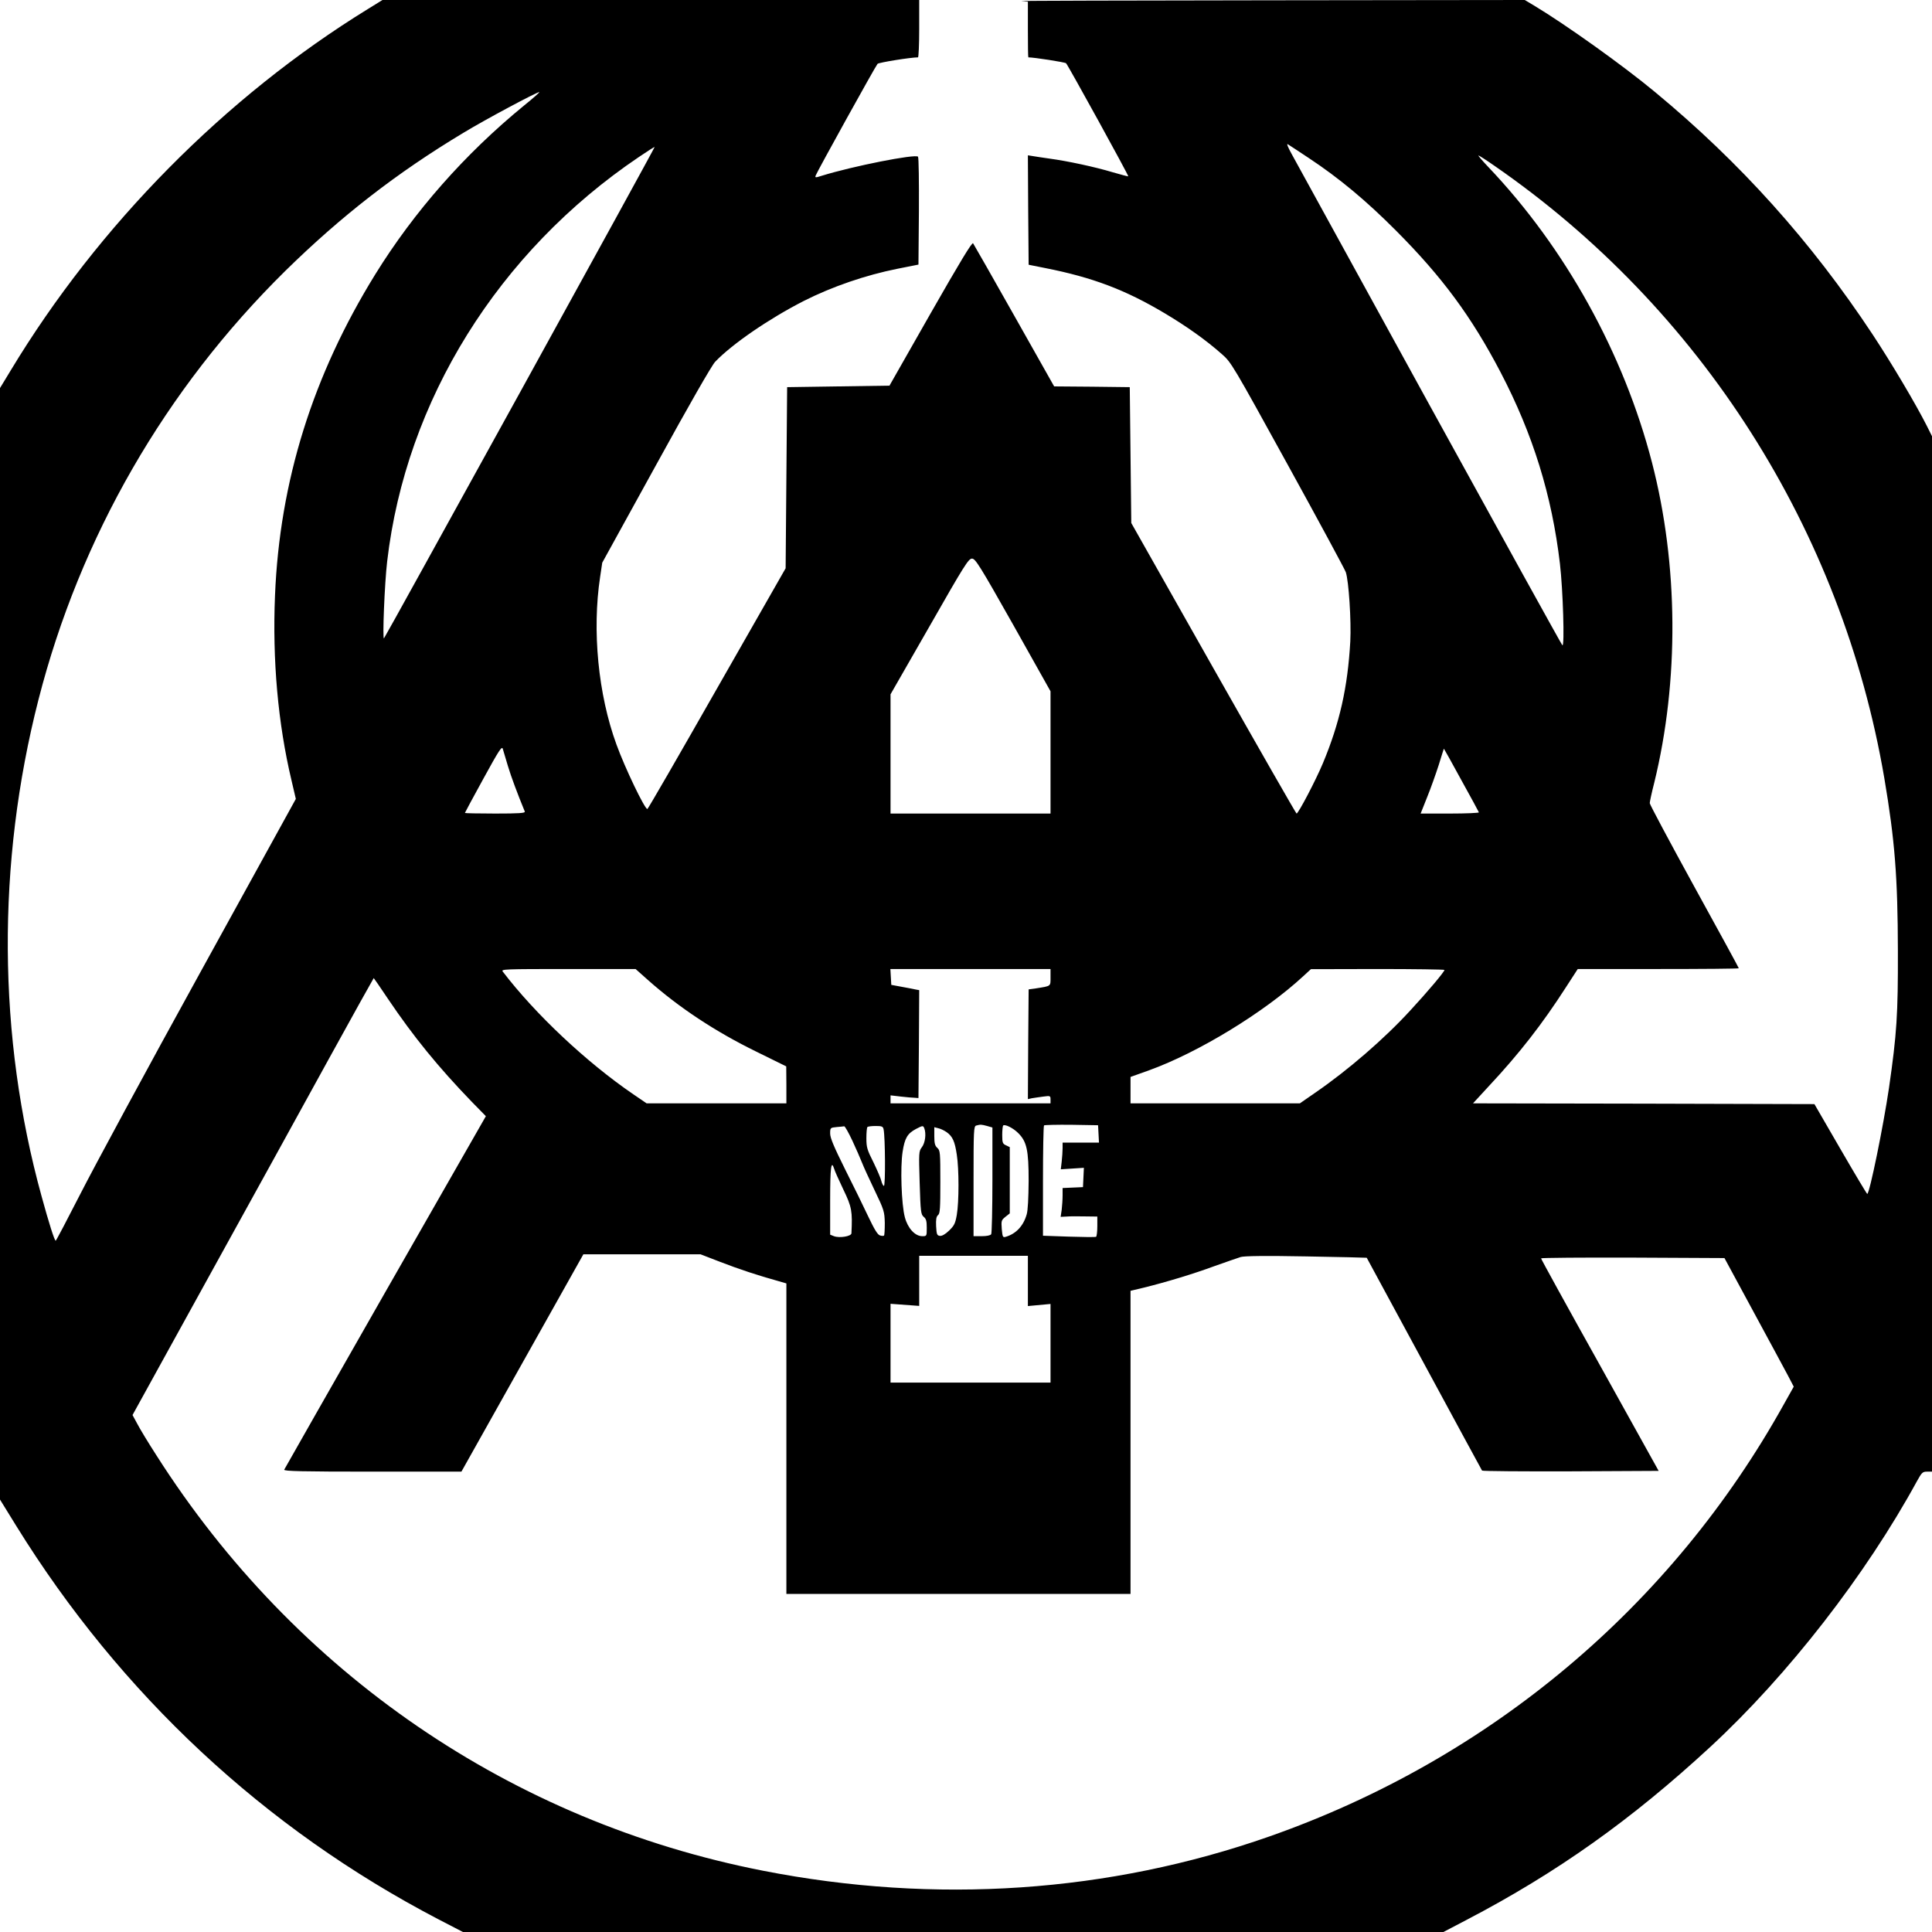
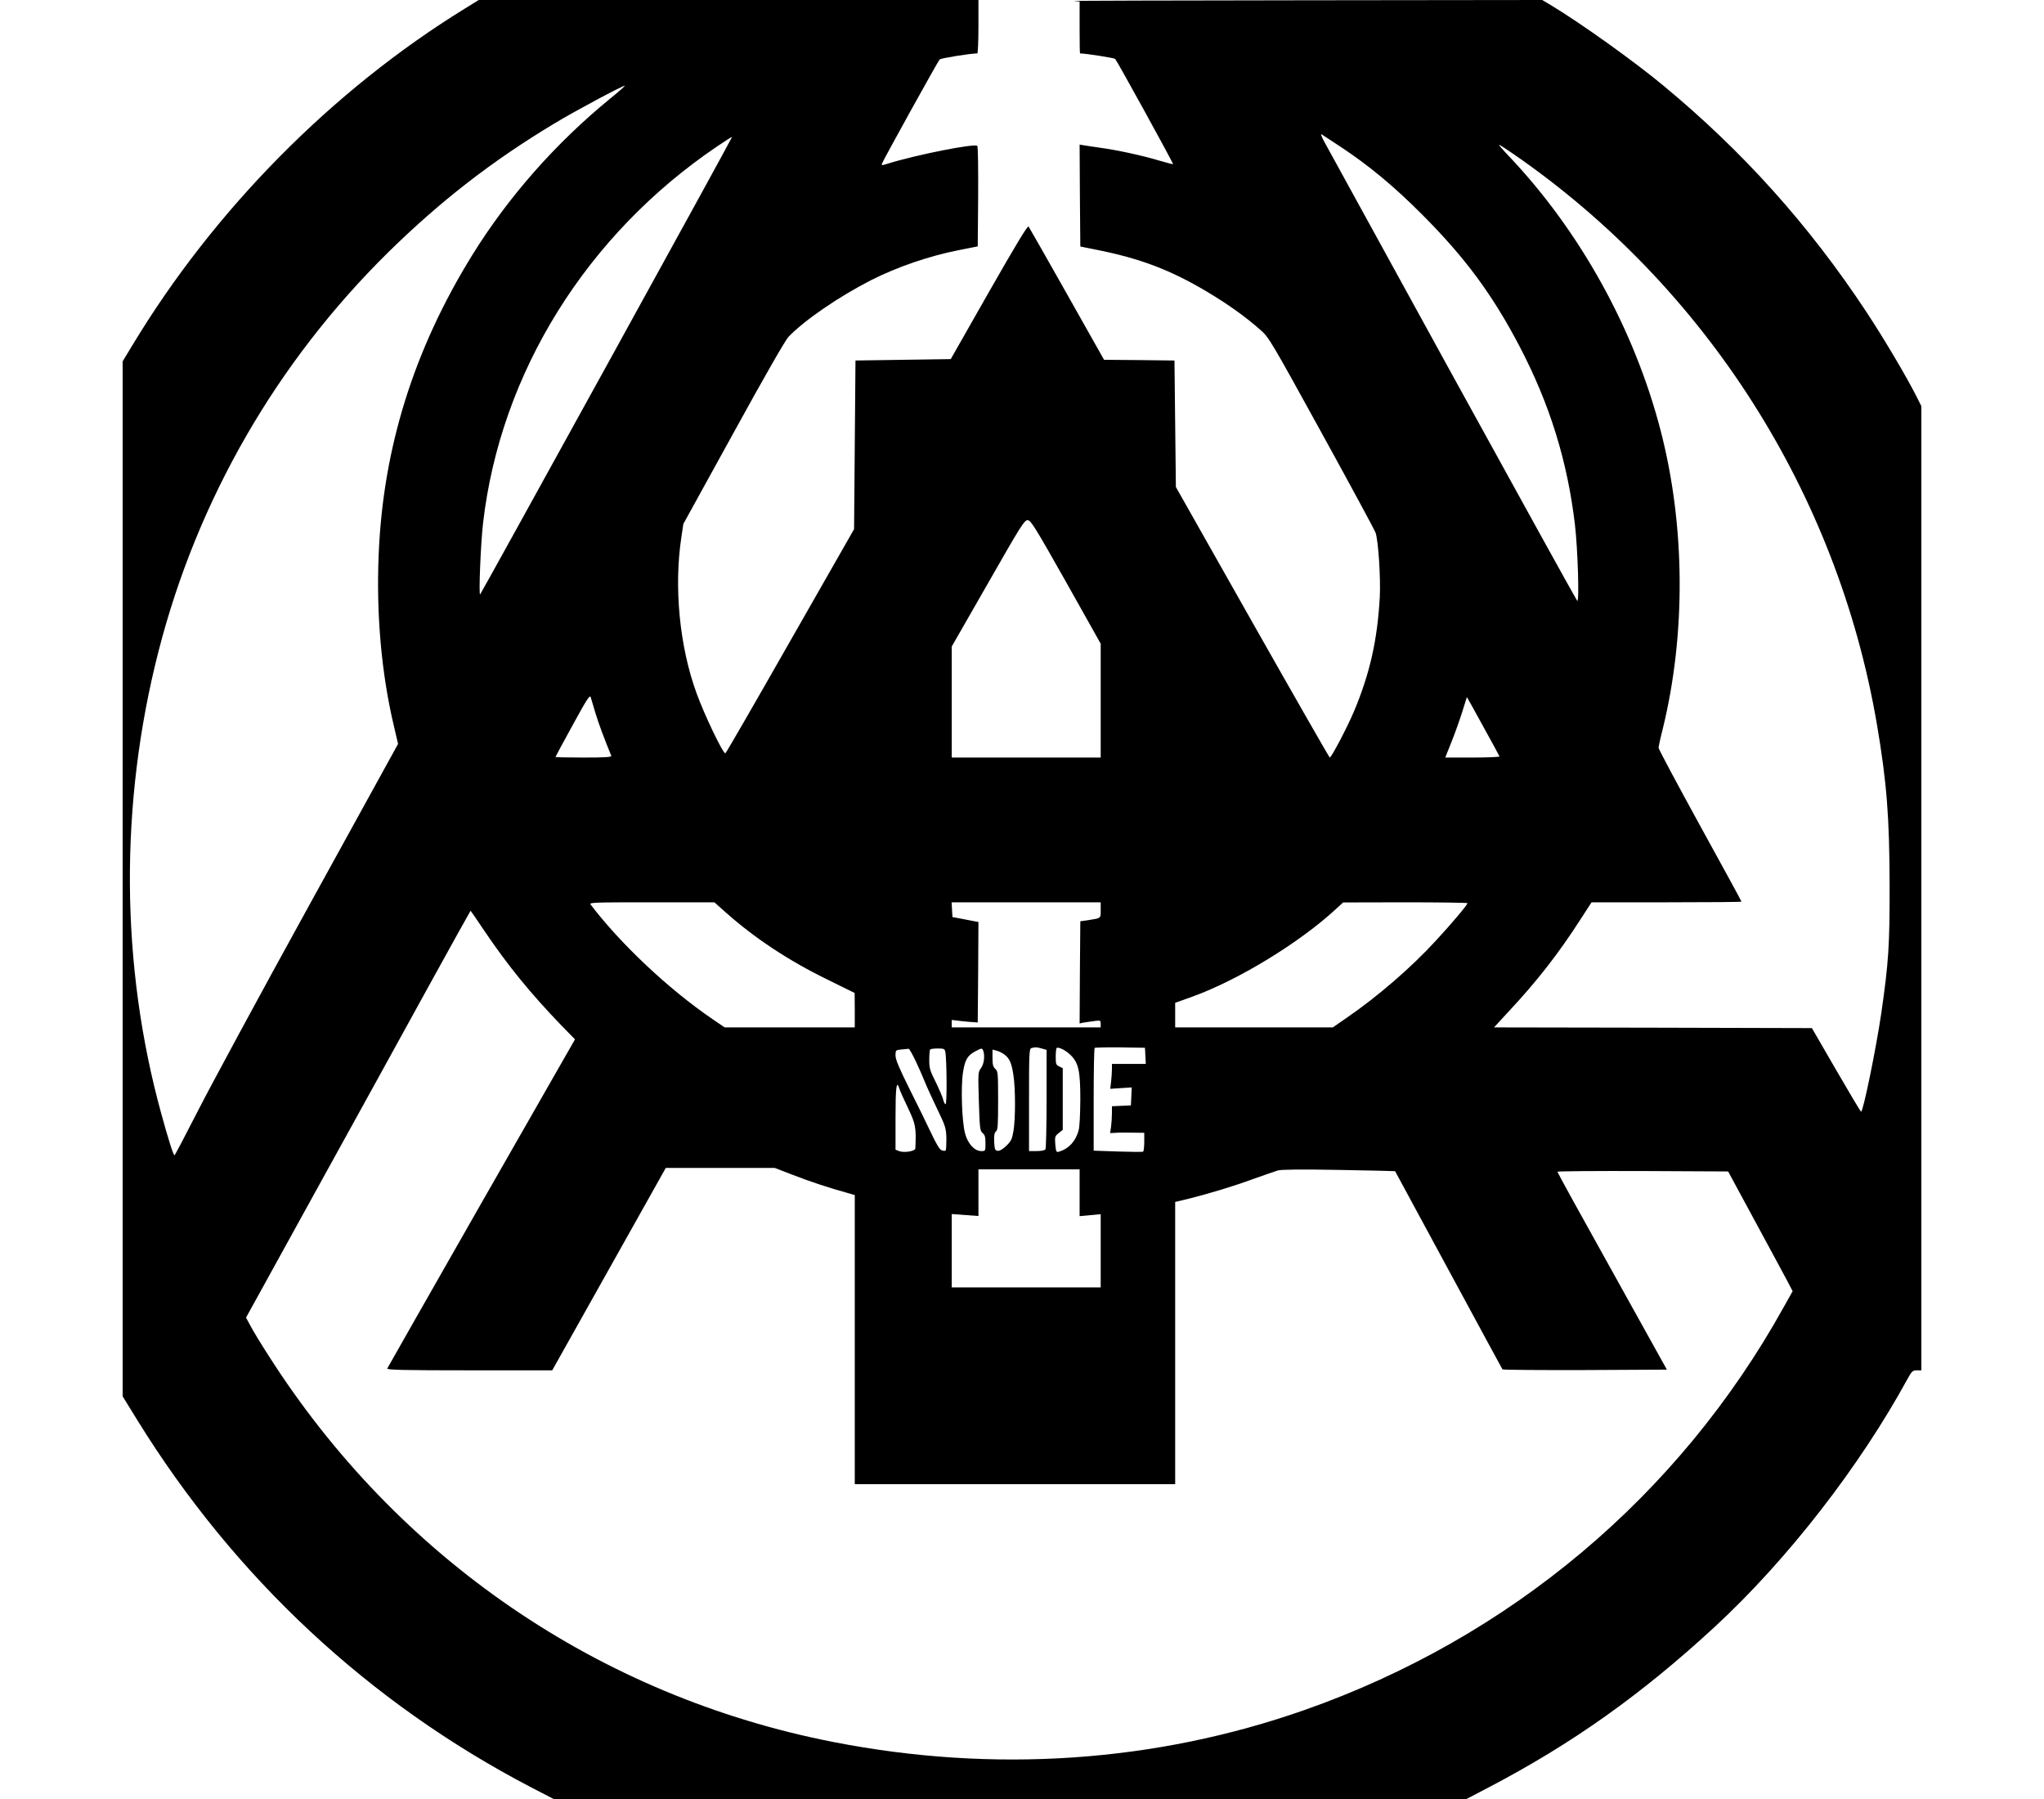
- <svg xmlns="http://www.w3.org/2000/svg" version="1.0" width="1280pt" height="1280pt" viewBox="0 0 1280 1280" preserveAspectRatio="xMidYMid meet">
+ <svg xmlns="http://www.w3.org/2000/svg" version="1.0" width="150pt" height="132pt" viewBox="0 0 1280 1280" preserveAspectRatio="xMidYMid meet">
  <g transform="translate(0,1280) scale(0.1,-0.1)" fill="#000000" stroke="none">
    <path d="M2437 12740 c-944 -581 -1786 -1433 -2366 -2394 l-71 -117 0 -3682 0 -3682 108 -175 c691 -1116 1645 -2005 2795 -2605 l164 -85 3248 0 3248 0 153 80 c601 314 1093 664 1616 1147 514 475 1029 1138 1369 1761 31 56 37 62 66 62 l33 0 0 3430 0 3430 -35 70 c-73 144 -231 411 -359 605 -406 614 -876 1138 -1442 1606 -208 173 -589 445 -800 572 l-62 37 -1688 -2 c-929 -1 -1670 -3 -1646 -5 l42 -4 0 -185 c0 -101 1 -184 3 -184 37 0 243 -32 250 -39 13 -13 416 -745 412 -749 -1 -2 -48 11 -104 27 -116 35 -298 74 -416 90 -44 6 -95 14 -113 17 l-32 5 2 -362 3 -363 110 -22 c314 -62 530 -144 789 -298 148 -88 276 -179 381 -272 62 -54 71 -69 436 -732 205 -372 378 -693 385 -712 20 -58 37 -324 30 -460 -17 -303 -70 -540 -182 -808 -47 -112 -162 -332 -174 -332 -3 0 -251 433 -551 963 l-544 962 -5 450 -5 450 -251 3 -250 2 -264 468 c-145 257 -268 473 -273 480 -7 9 -85 -120 -282 -465 l-272 -478 -339 -5 -339 -5 -5 -600 -5 -600 -455 -797 c-250 -439 -457 -798 -461 -798 -18 0 -149 273 -205 428 -121 331 -162 754 -108 1110 l14 94 356 646 c220 401 370 662 392 685 114 119 358 286 587 403 190 96 410 171 619 213 l141 28 3 353 c1 195 -1 357 -6 362 -19 19 -433 -63 -636 -126 -44 -14 -47 -14 -42 1 11 29 398 728 410 740 8 9 220 43 268 43 4 0 8 86 8 190 l0 190 -1778 0 -1778 0 -97 -60z m1034 -640 c-391 -320 -727 -701 -985 -1118 -414 -670 -633 -1370 -664 -2127 -18 -428 20 -850 109 -1224 l29 -124 -634 -1151 c-349 -633 -705 -1292 -792 -1463 -88 -172 -162 -313 -165 -313 -8 0 -45 117 -94 296 -291 1056 -298 2204 -20 3289 276 1078 840 2057 1636 2841 370 363 738 649 1179 914 143 87 484 269 503 270 5 0 -41 -41 -102 -90z m5200 -347 c201 -133 380 -282 579 -482 305 -306 499 -569 691 -936 215 -411 341 -818 394 -1270 20 -172 32 -554 16 -540 -6 6 -403 724 -882 1595 -479 872 -889 1618 -911 1659 -23 41 -35 70 -27 66 8 -5 71 -46 140 -92z m-5226 -1553 c-492 -892 -897 -1626 -901 -1629 -11 -10 4 365 21 509 124 1067 736 2051 1668 2680 56 38 103 68 104 66 2 -1 -400 -733 -892 -1626z m6454 1503 c1369 -945 2304 -2413 2585 -4058 70 -413 89 -657 90 -1145 1 -422 -7 -547 -59 -908 -37 -252 -129 -702 -144 -702 -3 0 -83 134 -178 298 l-172 297 -1131 3 -1131 2 104 113 c203 217 356 414 511 655 l79 122 533 0 c294 0 534 2 534 5 0 3 -133 247 -295 541 -162 295 -295 544 -295 553 0 9 13 70 30 136 165 674 160 1444 -15 2120 -187 723 -575 1423 -1084 1958 -40 42 -70 77 -66 77 4 0 51 -30 104 -67z m-3186 -3043 l247 -440 0 -405 0 -405 -530 0 -530 0 0 395 0 395 258 450 c231 405 259 450 282 449 22 0 50 -44 273 -439z m-3348 -935 c22 -73 62 -180 112 -302 4 -10 -39 -13 -196 -13 -111 0 -201 2 -201 4 0 2 55 104 122 226 103 188 123 219 129 199 4 -13 19 -64 34 -114z m6316 -92 c63 -114 116 -211 117 -215 2 -4 -84 -8 -191 -8 l-195 0 43 108 c24 59 58 155 77 214 18 60 34 108 34 108 1 0 53 -93 115 -207z m-5388 -1326 c205 -182 445 -341 719 -475 l197 -97 1 -122 0 -123 -463 0 -463 0 -88 60 c-309 211 -649 530 -865 813 -13 16 9 17 433 17 l447 0 82 -73z m2667 18 c0 -61 5 -57 -95 -73 l-50 -7 -3 -364 -2 -363 27 6 c16 2 49 8 76 11 45 6 47 5 47 -19 l0 -26 -530 0 -530 0 0 26 0 27 68 -8 c37 -4 78 -8 92 -8 l25 -2 3 357 2 358 -22 4 c-13 3 -54 11 -93 18 l-70 13 -3 53 -3 52 530 0 531 0 0 -55z m2610 49 c0 -12 -112 -145 -226 -268 -172 -188 -414 -397 -631 -546 l-101 -70 -561 0 -561 0 0 88 0 87 123 44 c327 118 764 385 1022 624 l50 46 443 1 c243 0 442 -3 442 -6z m-7000 -191 c170 -252 332 -451 556 -683 l93 -95 -666 -1165 c-366 -641 -667 -1171 -670 -1177 -4 -10 117 -13 585 -13 l589 0 404 720 404 720 388 0 388 0 127 -49 c126 -49 260 -93 380 -126 l62 -18 0 -1028 0 -1029 1140 0 1140 0 0 1004 0 1004 88 21 c153 38 328 91 469 143 76 27 154 54 173 60 24 7 164 9 434 4 220 -4 401 -8 401 -9 1 -1 172 -317 380 -702 208 -385 381 -703 384 -708 4 -4 269 -6 589 -5 l581 3 -389 700 c-215 385 -390 703 -390 708 0 4 273 6 608 5 l607 -3 192 -355 c106 -195 209 -387 230 -426 l37 -71 -64 -114 c-745 -1342 -1949 -2353 -3410 -2866 -1063 -373 -2212 -451 -3355 -227 -1665 326 -3099 1308 -4018 2751 -53 82 -110 176 -127 209 l-32 59 499 905 c275 498 634 1149 798 1448 164 298 300 542 301 542 1 0 44 -62 94 -137z m3970 -843 l35 -10 0 -347 c0 -192 -4 -354 -8 -360 -5 -8 -30 -13 -63 -13 l-54 0 0 364 c0 339 1 365 18 369 28 8 35 7 72 -3z m205 -46 c58 -57 70 -114 70 -319 -1 -111 -5 -196 -13 -221 -22 -77 -71 -128 -138 -148 -20 -6 -22 -2 -27 51 -4 55 -3 59 24 81 l29 23 0 220 0 219 -25 12 c-22 10 -25 17 -25 68 0 31 3 59 6 63 11 11 66 -16 99 -49z m533 -6 l3 -58 -121 0 -120 0 0 -37 c0 -21 -3 -61 -6 -89 l-6 -51 76 5 77 5 -3 -64 -3 -64 -67 -3 -68 -3 0 -48 c0 -27 -3 -70 -6 -96 l-7 -47 39 2 c21 2 76 2 122 1 l82 -1 0 -64 c0 -36 -4 -67 -8 -70 -5 -3 -86 -2 -180 1 l-172 6 0 362 c0 199 3 365 7 369 4 3 86 5 182 4 l176 -3 3 -57z m-1631 -45 c25 -54 54 -120 64 -146 10 -26 48 -109 84 -184 62 -129 65 -140 67 -215 0 -43 -2 -81 -5 -84 -3 -3 -15 -3 -27 1 -16 5 -37 40 -77 124 -30 64 -99 205 -154 314 -74 149 -99 208 -99 237 0 38 1 39 43 43 23 2 46 4 50 5 5 1 29 -42 54 -95z m207 75 c11 -52 13 -379 2 -375 -6 2 -13 17 -17 33 -3 16 -27 71 -52 123 -42 83 -47 100 -47 160 0 37 3 71 7 74 3 4 28 7 54 7 42 0 49 -3 53 -22z m270 6 c13 -35 6 -95 -16 -124 -21 -28 -21 -35 -15 -237 6 -192 8 -209 27 -225 16 -13 20 -28 20 -72 0 -56 0 -56 -30 -56 -48 0 -96 53 -115 125 -23 85 -31 332 -15 434 14 91 32 121 88 151 46 24 48 24 56 4z m148 -25 c39 -28 54 -61 67 -149 15 -95 15 -312 0 -399 -10 -57 -17 -71 -51 -104 -26 -25 -48 -37 -62 -35 -18 3 -21 10 -24 64 -2 45 1 64 13 74 13 10 15 45 15 220 0 194 -1 208 -20 225 -16 14 -20 31 -20 78 l0 59 27 -7 c15 -3 39 -15 55 -26z m-746 -241 c3 -13 31 -75 61 -138 57 -118 61 -144 54 -291 -1 -20 -79 -33 -116 -19 l-25 10 0 230 c0 214 7 268 26 208z m1284 -744 l0 -167 75 7 75 7 0 -261 0 -260 -530 0 -530 0 0 261 0 261 95 -7 95 -7 0 166 0 166 360 0 360 0 0 -166z" />
  </g>
</svg>
